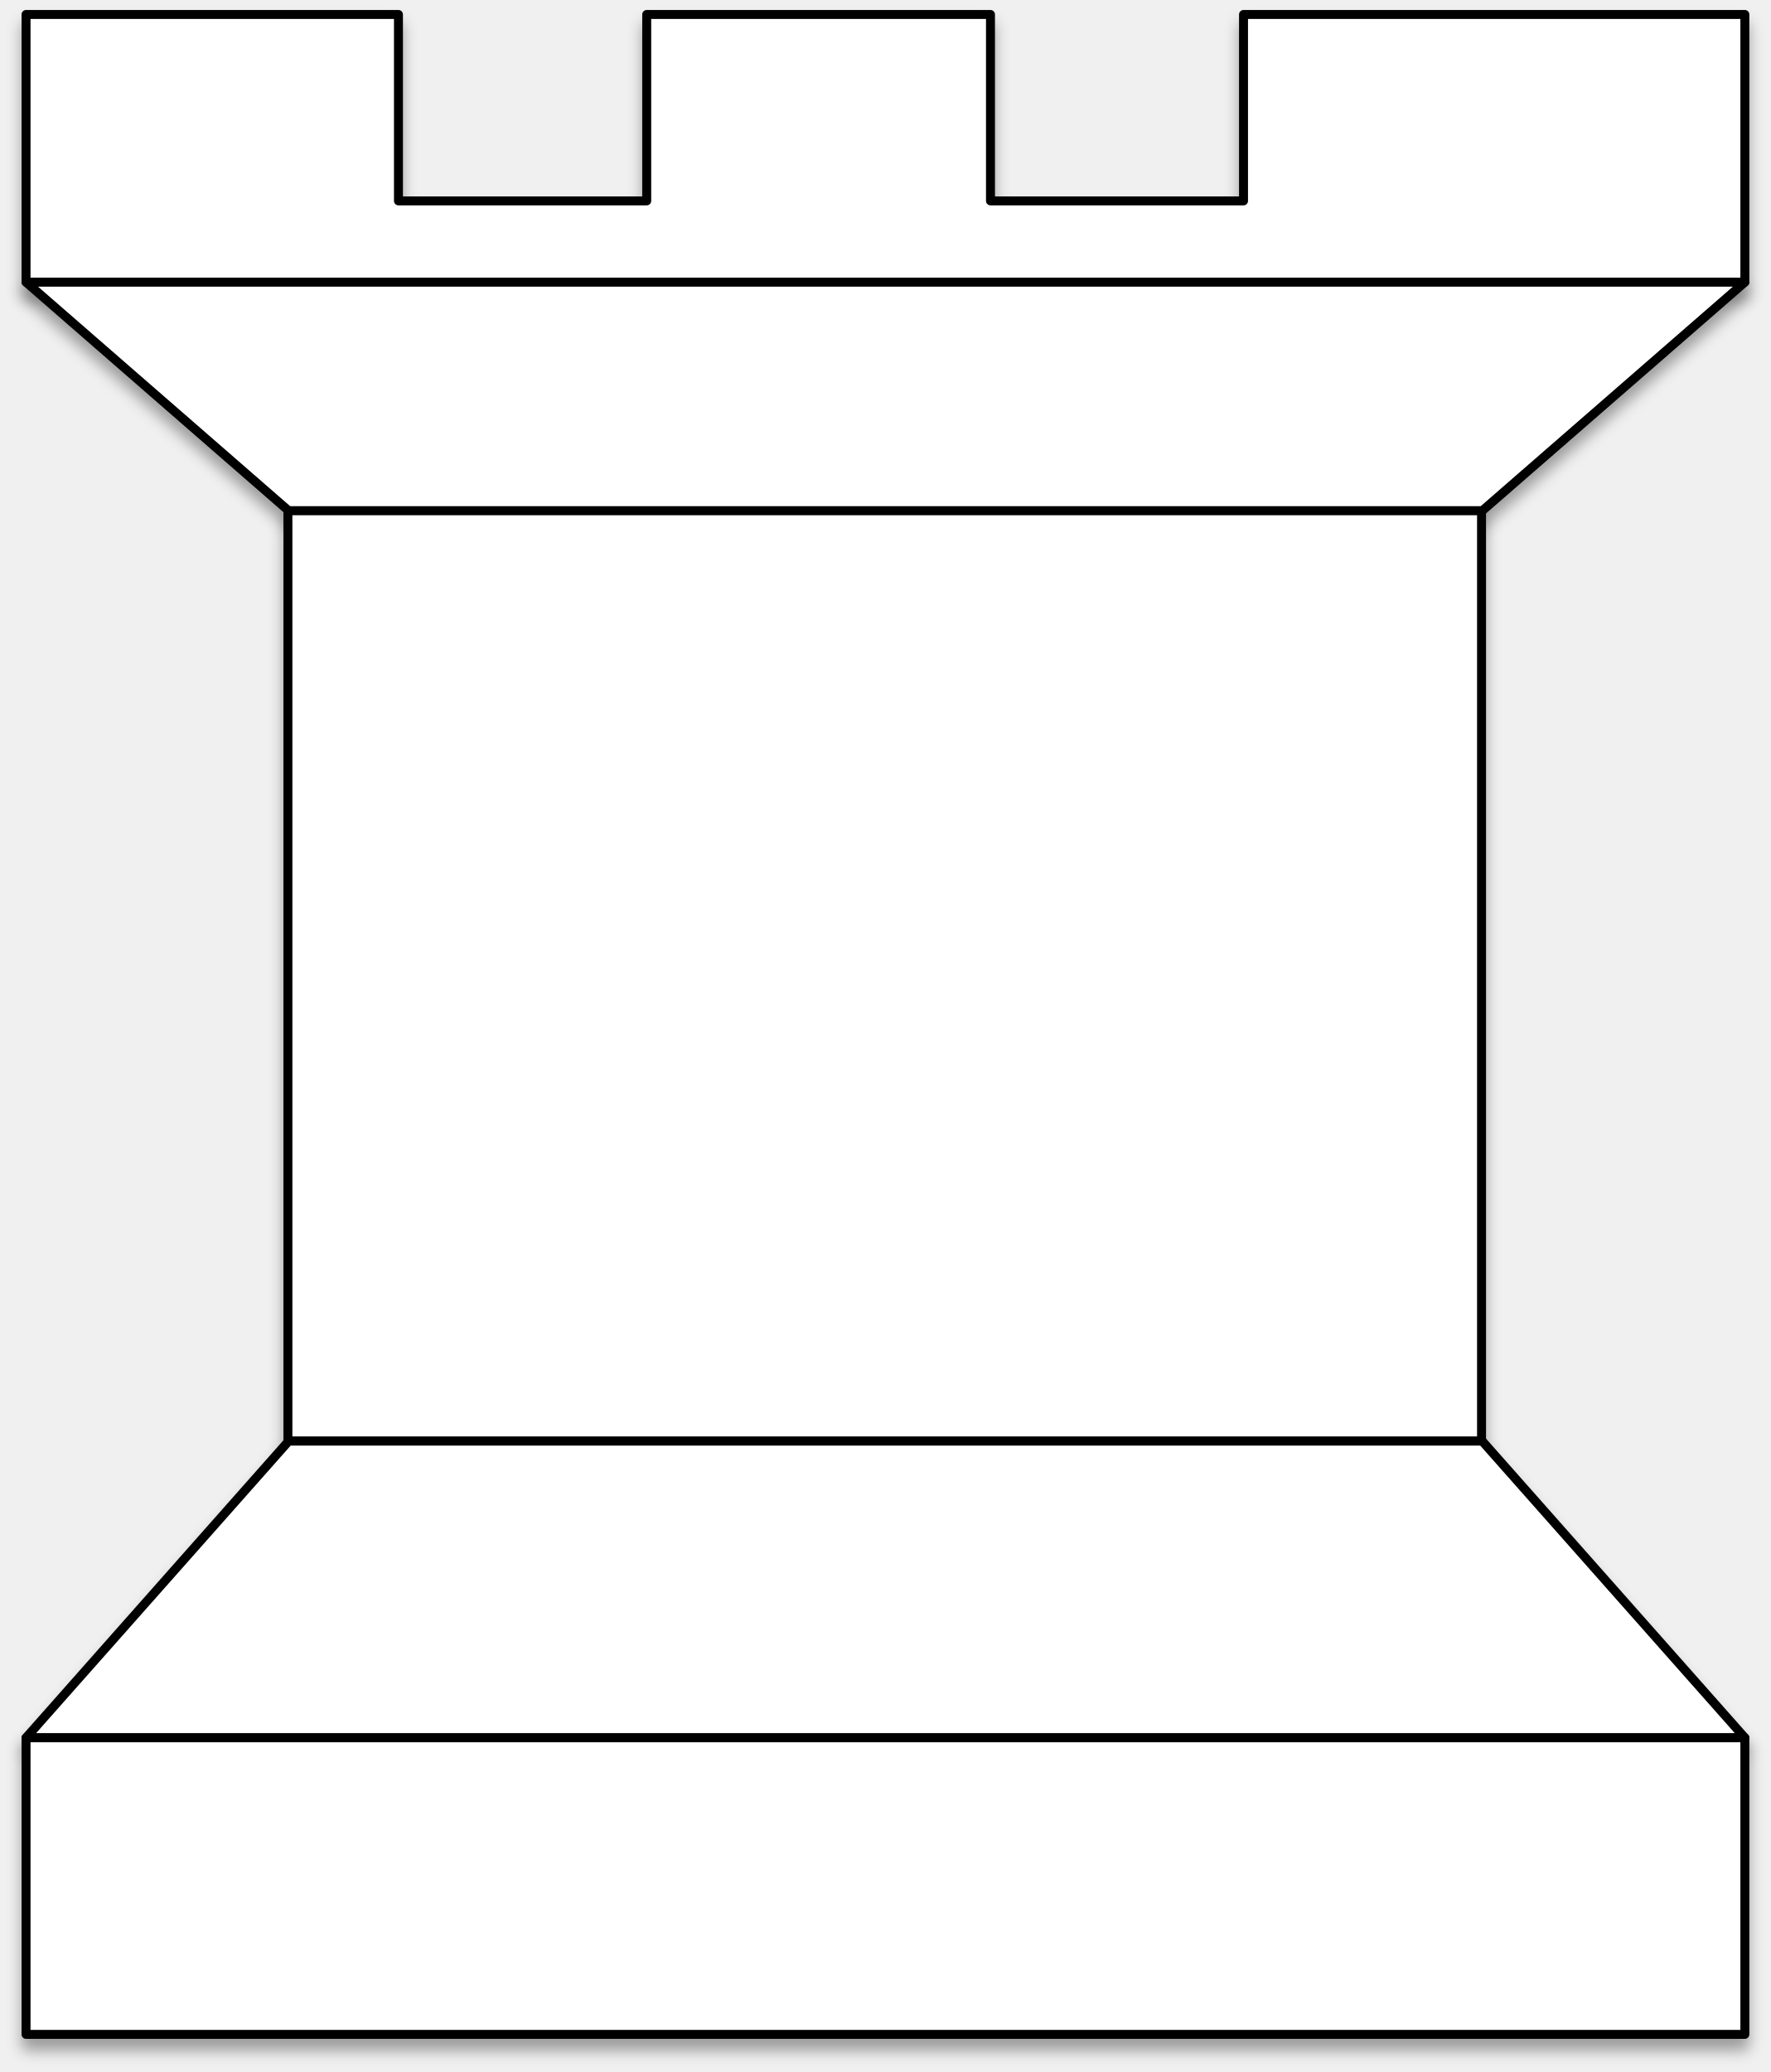
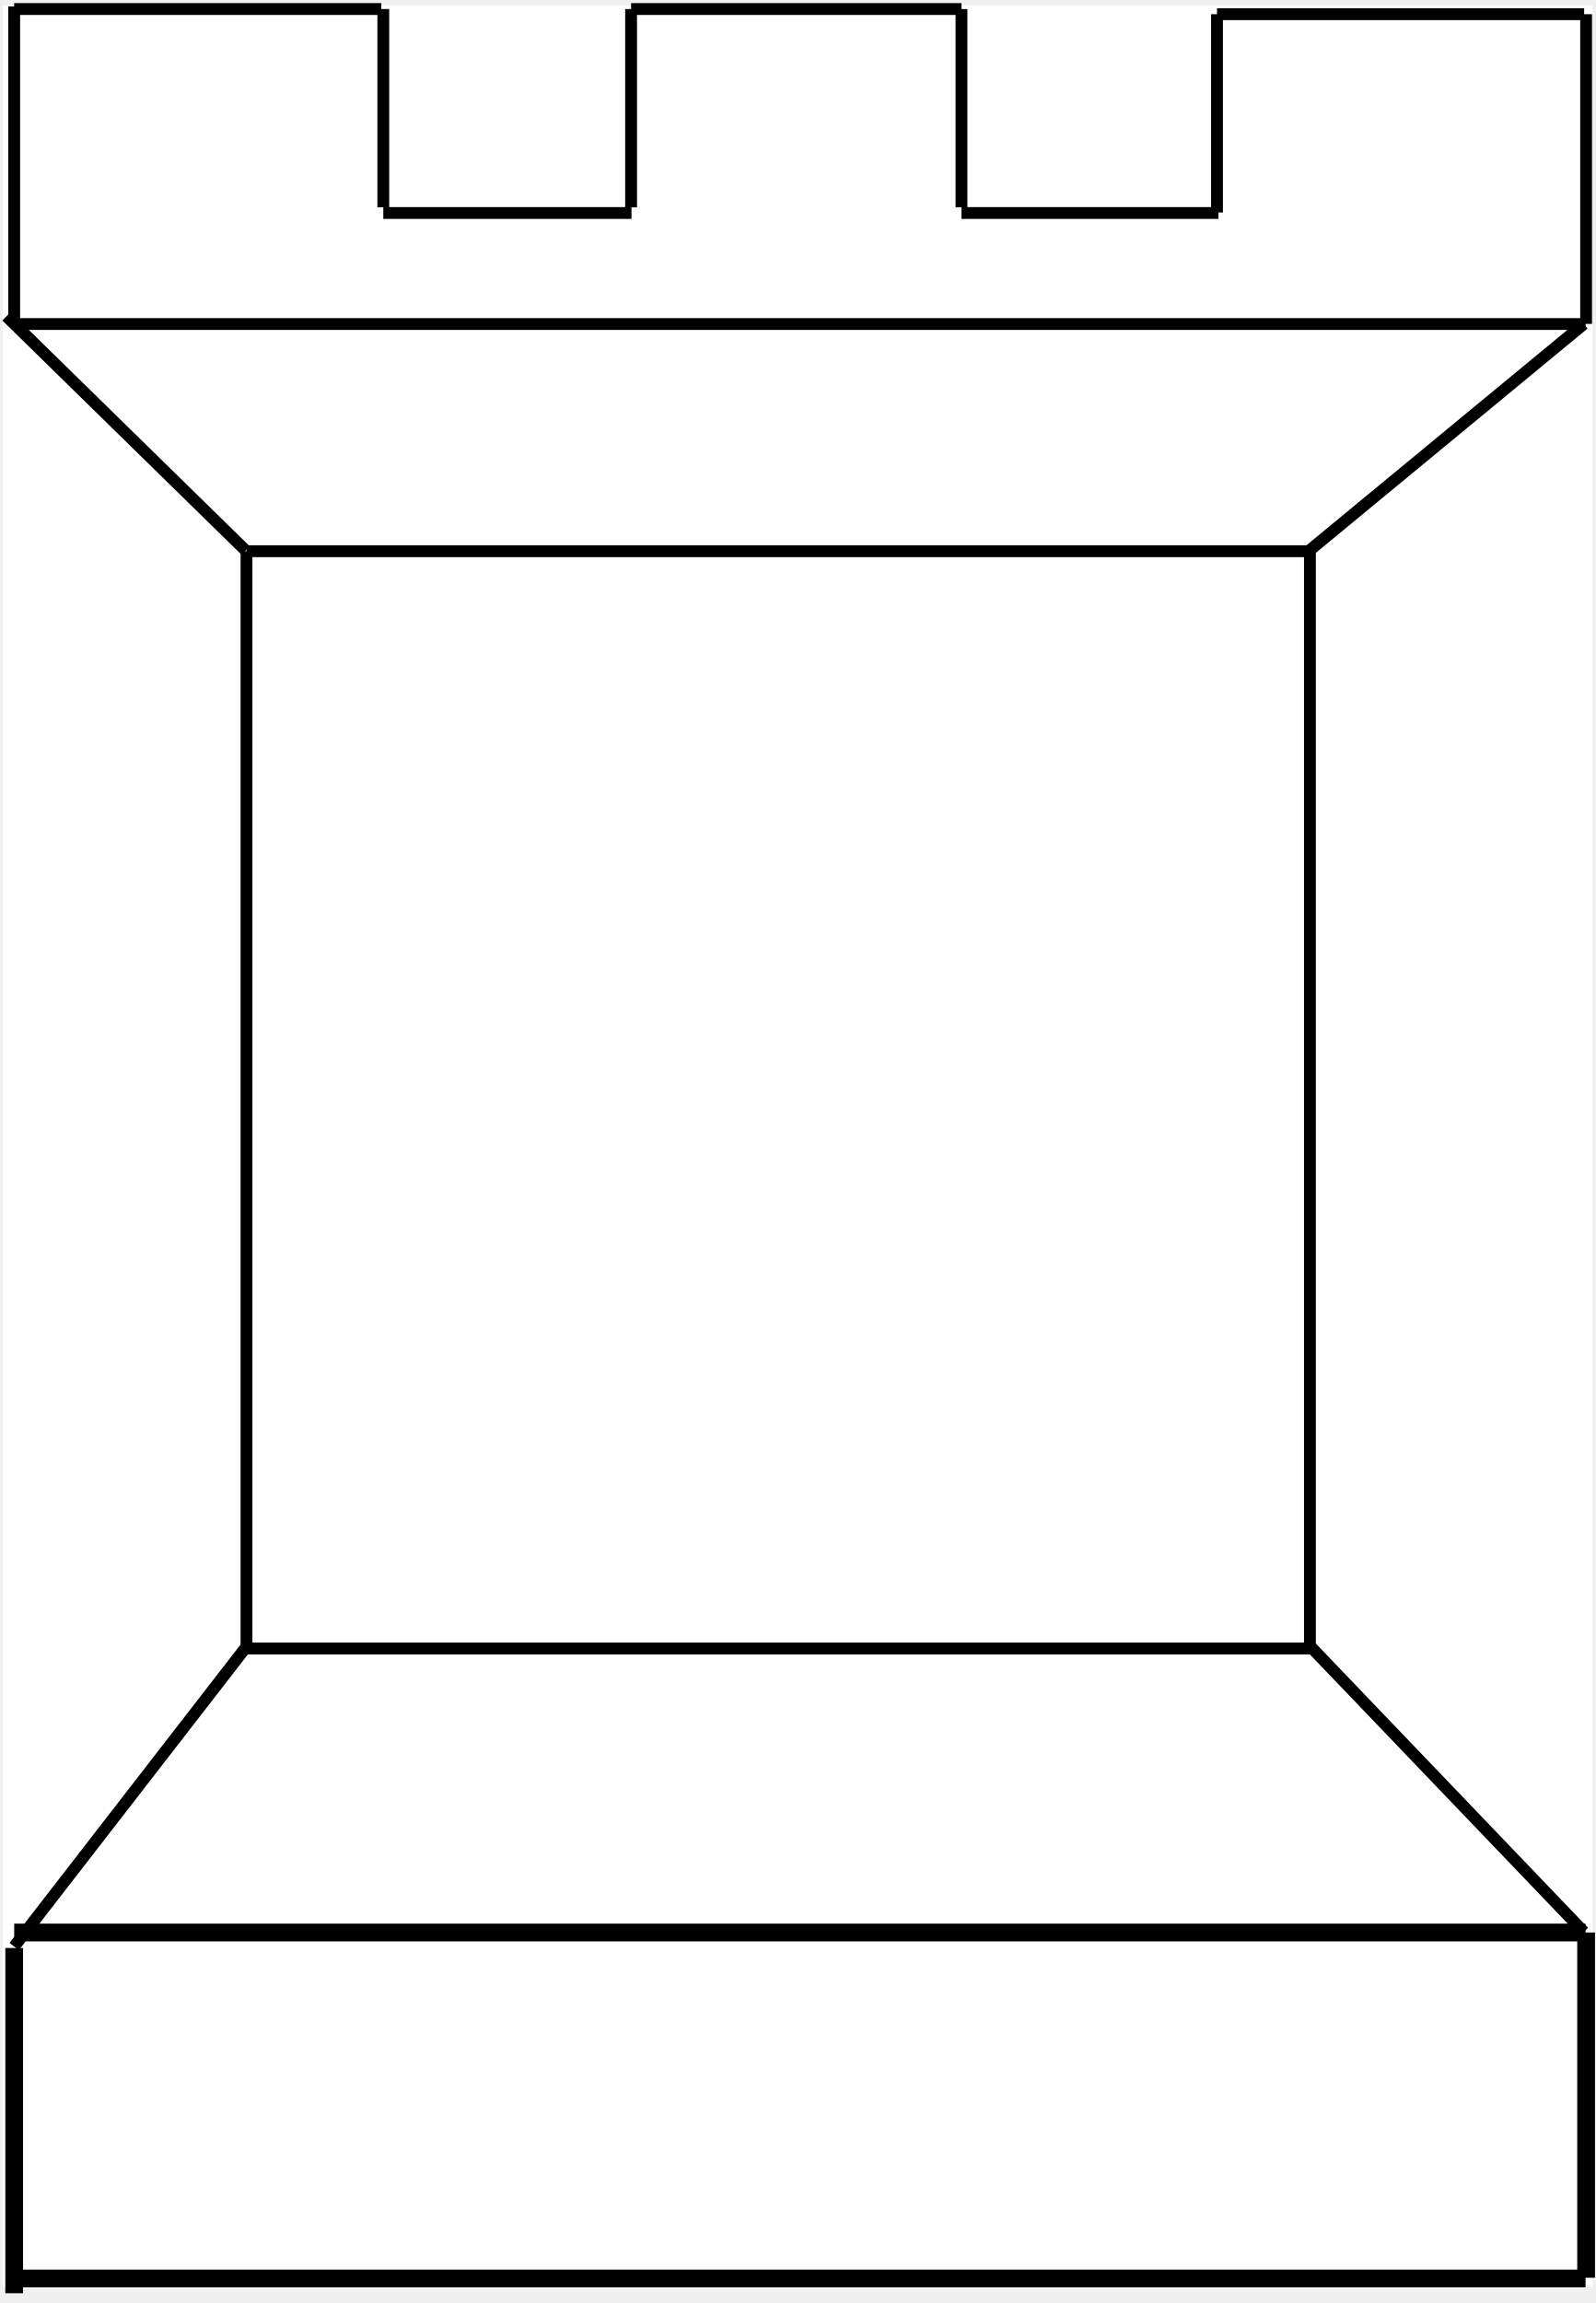
- <svg xmlns="http://www.w3.org/2000/svg" width="1224" height="1432" xml:space="preserve" overflow="hidden">
-   <defs>
-     <filter id="fx0" x="-10%" y="-10%" width="120%" height="120%" filterUnits="userSpaceOnUse" primitiveUnits="userSpaceOnUse">
-       <feComponentTransfer color-interpolation-filters="sRGB">
-         <feFuncR type="discrete" tableValues="0 0" />
-         <feFuncG type="discrete" tableValues="0 0" />
-         <feFuncB type="discrete" tableValues="0 0" />
-         <feFuncA type="linear" slope="0.349" intercept="0" />
-       </feComponentTransfer>
-       <feGaussianBlur stdDeviation="4.812 4.812" />
-     </filter>
-     <filter id="fx1" x="-10%" y="-10%" width="120%" height="120%" filterUnits="userSpaceOnUse" primitiveUnits="userSpaceOnUse">
-       <feComponentTransfer color-interpolation-filters="sRGB">
-         <feFuncR type="discrete" tableValues="0 0" />
-         <feFuncG type="discrete" tableValues="0 0" />
-         <feFuncB type="discrete" tableValues="0 0" />
-         <feFuncA type="linear" slope="0.349" intercept="0" />
-       </feComponentTransfer>
-       <feGaussianBlur stdDeviation="4.812 4.812" />
-     </filter>
-     <filter id="fx2" x="-10%" y="-10%" width="120%" height="120%" filterUnits="userSpaceOnUse" primitiveUnits="userSpaceOnUse">
-       <feComponentTransfer color-interpolation-filters="sRGB">
-         <feFuncR type="discrete" tableValues="0 0" />
-         <feFuncG type="discrete" tableValues="0 0" />
-         <feFuncB type="discrete" tableValues="0 0" />
-         <feFuncA type="linear" slope="0.349" intercept="0" />
-       </feComponentTransfer>
-       <feGaussianBlur stdDeviation="4.812 4.812" />
-     </filter>
-     <filter id="fx3" x="-10%" y="-10%" width="120%" height="120%" filterUnits="userSpaceOnUse" primitiveUnits="userSpaceOnUse">
-       <feComponentTransfer color-interpolation-filters="sRGB">
-         <feFuncR type="discrete" tableValues="0 0" />
-         <feFuncG type="discrete" tableValues="0 0" />
-         <feFuncB type="discrete" tableValues="0 0" />
-         <feFuncA type="linear" slope="0.349" intercept="0" />
-       </feComponentTransfer>
-       <feGaussianBlur stdDeviation="4.812 4.812" />
-     </filter>
-     <filter id="fx4" x="-10%" y="-10%" width="120%" height="120%" filterUnits="userSpaceOnUse" primitiveUnits="userSpaceOnUse">
-       <feComponentTransfer color-interpolation-filters="sRGB">
-         <feFuncR type="discrete" tableValues="0 0" />
-         <feFuncG type="discrete" tableValues="0 0" />
-         <feFuncB type="discrete" tableValues="0 0" />
-         <feFuncA type="linear" slope="0.349" intercept="0" />
-       </feComponentTransfer>
-       <feGaussianBlur stdDeviation="4.812 4.812" />
-     </filter>
-     <clipPath id="clip5">
-       <rect x="1588" y="449" width="1224" height="1432" />
-     </clipPath>
-     <clipPath id="clip6">
-       <path d="M1606 459 1606 644 2794 644 2794 459 2447.5 459 2447.5 587.839 2272.6 587.839 2272.6 459 2035 459 2035 587.839 1863.4 587.839 1863.4 459ZM1588 449 2812 449 2812 1881 1588 1881Z" fill-rule="evenodd" clip-rule="evenodd" />
-     </clipPath>
-     <clipPath id="clip7">
-       <path d="M1606 644 1787.5 802 2612.5 802 2794 644ZM1588 449 2812 449 2812 1881 1588 1881Z" fill-rule="evenodd" clip-rule="evenodd" />
-     </clipPath>
-     <clipPath id="clip8">
-       <path d="M1787 802 1787 1445 2612 1445 2612 802ZM1588 449 2812 449 2812 1881 1588 1881Z" fill-rule="evenodd" clip-rule="evenodd" />
-     </clipPath>
-     <clipPath id="clip9">
-       <path d="M1787.5 1445 1606 1650 2794 1650 2612.5 1445ZM1588 449 2812 449 2812 1881 1588 1881Z" fill-rule="evenodd" clip-rule="evenodd" />
-     </clipPath>
-     <clipPath id="clip10">
-       <path d="M1606 1650 1606 1855 2794 1855 2794 1650ZM1588 449 2812 449 2812 1881 1588 1881Z" fill-rule="evenodd" clip-rule="evenodd" />
-     </clipPath>
-   </defs>
-   <g clip-path="url(#clip5)" transform="translate(-1588 -449)">
-     <g clip-path="url(#clip6)">
-       <g filter="url(#fx0)" transform="translate(1587 448)">
-         <g>
-           <path d="M19 204.3 19 19.3 276.4 19.3 276.4 148.14 448 148.14 448 19.3 685.6 19.3 685.6 148.14 860.5 148.14 860.5 19.3 1207 19.3 1207 204.3Z" stroke="#000000" stroke-width="6" stroke-linejoin="round" stroke-miterlimit="10" fill="#FFFFFF" fill-rule="evenodd" />
-         </g>
-       </g>
-     </g>
-     <path d="M1606 644 1606 459 1863.4 459 1863.4 587.839 2035 587.839 2035 459 2272.6 459 2272.6 587.839 2447.5 587.839 2447.5 459 2794 459 2794 644Z" stroke="#000000" stroke-width="6.188" stroke-linejoin="round" stroke-miterlimit="10" fill="#FFFFFF" fill-rule="evenodd" />
-     <g clip-path="url(#clip7)">
-       <g filter="url(#fx1)" transform="translate(1587 633)">
-         <g>
-           <path d="M19 19.3 200.5 177.3 1025.5 177.3 1207 19.3Z" stroke="#000000" stroke-width="6" stroke-linejoin="round" stroke-miterlimit="10" fill="#FFFFFF" fill-rule="evenodd" />
-         </g>
-       </g>
-     </g>
-     <path d="M1606 644 1787.5 802 2612.5 802 2794 644Z" stroke="#000000" stroke-width="6.188" stroke-linejoin="round" stroke-miterlimit="10" fill="#FFFFFF" fill-rule="evenodd" />
-     <g clip-path="url(#clip8)">
-       <g filter="url(#fx2)" transform="translate(1768 791)">
-         <g>
-           <rect x="19" y="19.3" width="825" height="643" stroke="#000000" stroke-width="6" stroke-linejoin="round" stroke-miterlimit="10" fill="#FFFFFF" />
-         </g>
-       </g>
-     </g>
-     <rect x="1787" y="802" width="825" height="643" stroke="#000000" stroke-width="6.188" stroke-linejoin="round" stroke-miterlimit="10" fill="#FFFFFF" />
-     <g clip-path="url(#clip9)">
-       <g filter="url(#fx3)" transform="translate(1587 1434)">
-         <g>
-           <path d="M200.5 19.301 1025.5 19.301 1207 224.301 19 224.301Z" stroke="#000000" stroke-width="6" stroke-linejoin="round" stroke-miterlimit="10" fill="#FFFFFF" fill-rule="evenodd" />
-         </g>
-       </g>
-     </g>
-     <path d="M1787.5 1445 2612.5 1445 2794 1650 1606 1650Z" stroke="#000000" stroke-width="6.188" stroke-linejoin="round" stroke-miterlimit="10" fill="#FFFFFF" fill-rule="evenodd" />
-     <g clip-path="url(#clip10)">
-       <g filter="url(#fx4)" transform="translate(1587 1639)">
-         <g>
-           <rect x="19" y="19.3" width="1188" height="205" stroke="#000000" stroke-width="6" stroke-linejoin="round" stroke-miterlimit="10" fill="#FFFFFF" />
-         </g>
-       </g>
-     </g>
-     <rect x="1606" y="1650" width="1188" height="205" stroke="#000000" stroke-width="6.188" stroke-linejoin="round" stroke-miterlimit="10" fill="#FFFFFF" />
+ <svg xmlns="http://www.w3.org/2000/svg" width="618" height="892" xml:space="preserve" overflow="hidden">
+   <g transform="translate(-1134 -655)">
+     <path d="M1145.5 1299.5 1221.5 1299.5 1145.5 1378.5Z" stroke="#FFFFFF" stroke-width="6.875" stroke-miterlimit="8" fill="#FFFFFF" fill-rule="evenodd" />
+     <path d="M1745 870 1641 870 1745 780Z" fill="#FFFFFF" fill-rule="evenodd" />
+     <path d="M1743.5 1292.5 1743.5 1397.5 1640.5 1292.5Z" stroke="#FFFFFF" stroke-width="6.875" stroke-miterlimit="8" fill="#FFFFFF" fill-rule="evenodd" />
+     <rect x="1641.5" y="871.5" width="106" height="425" stroke="#FFFFFF" stroke-width="6.875" stroke-miterlimit="8" fill="#FFFFFF" />
+     <rect x="1138.5" y="868.5" width="90" height="424" stroke="#FFFFFF" stroke-width="6.875" stroke-miterlimit="8" fill="#FFFFFF" />
+     <path d="M1138.5 861.5 1138.5 786.5 1217.5 861.5Z" stroke="#FFFFFF" stroke-width="6.875" stroke-miterlimit="8" fill="#FFFFFF" fill-rule="evenodd" />
+     <path d="M1741.5 862.5 1653.5 862.5 1741.5 794.5Z" stroke="#C1E5F5" stroke-width="6.875" stroke-miterlimit="8" fill="#E97132" fill-rule="evenodd" />
+     <rect x="1138.5" y="660.5" width="609" height="877" stroke="#FFFFFF" stroke-width="6.875" stroke-miterlimit="8" fill="#FFFFFF" />
+     <path d="M0 0 0 424.722" stroke="#000000" stroke-width="4.583" stroke-miterlimit="8" fill="none" fill-rule="evenodd" transform="matrix(1 0 0 -1 1229.5 1293.22)" />
+     <path d="M0 0 0 424.722" stroke="#000000" stroke-width="4.583" stroke-miterlimit="8" fill="none" fill-rule="evenodd" transform="matrix(1 0 0 -1 1641.5 1293.22)" />
+     <path d="M1229.5 868.5 1642 868.501" stroke="#000000" stroke-width="4.583" stroke-miterlimit="8" fill="none" fill-rule="evenodd" />
+     <path d="M1229.5 1293.5 1642 1293.5" stroke="#000000" stroke-width="4.583" stroke-miterlimit="8" fill="none" fill-rule="evenodd" />
+     <path d="M1229.16 868.218 1136.5 777.5" stroke="#000000" stroke-width="4.583" stroke-miterlimit="8" fill="none" fill-rule="evenodd" />
+     <path d="M0 0 106.102 87.557" stroke="#000000" stroke-width="4.583" stroke-miterlimit="8" fill="none" fill-rule="evenodd" transform="matrix(1 0 0 -1 1641.5 868.057)" />
+     <path d="M1139.5 780.5 1748.29 780.501" stroke="#000000" stroke-width="4.583" stroke-miterlimit="8" fill="none" fill-rule="evenodd" />
+     <path d="M0 0 90.191 116.427" stroke="#000000" stroke-width="4.583" stroke-miterlimit="8" fill="none" fill-rule="evenodd" transform="matrix(-1 0 0 1 1229.69 1292.5)" />
+     <path d="M1641.5 1292.5 1747.6 1403.24" stroke="#000000" stroke-width="4.583" stroke-miterlimit="8" fill="none" fill-rule="evenodd" />
+     <path d="M0 0 0 122.803" stroke="#000000" stroke-width="4.583" stroke-miterlimit="8" fill="none" fill-rule="evenodd" transform="matrix(1 0 0 -1 1139.5 780.303)" />
+     <path d="M0 0 0 119.958" stroke="#000000" stroke-width="4.583" stroke-miterlimit="8" fill="none" fill-rule="evenodd" transform="matrix(1 0 0 -1 1748.5 780.458)" />
+     <path d="M0 0 142.241 0" stroke="#000000" stroke-width="4.583" stroke-miterlimit="8" fill="none" fill-rule="evenodd" transform="matrix(-1 0 0 1 1747.74 660.5)" />
+     <path d="M0 0 142.241 0" stroke="#000000" stroke-width="4.583" stroke-miterlimit="8" fill="none" fill-rule="evenodd" transform="matrix(-1 0 0 1 1281.74 658.5)" />
+     <path d="M1282.5 658.5 1282.5 735.311" stroke="#000000" stroke-width="4.583" stroke-miterlimit="8" fill="none" fill-rule="evenodd" />
+     <path d="M1605.5 660.5 1605.5 737.311" stroke="#000000" stroke-width="4.583" stroke-miterlimit="8" fill="none" fill-rule="evenodd" />
+     <path d="M0 0 99.569 0" stroke="#000000" stroke-width="4.583" stroke-miterlimit="8" fill="none" fill-rule="evenodd" transform="matrix(-1 0 0 1 1606.07 737.5)" />
+     <path d="M0 0 96.145 0" stroke="#000000" stroke-width="4.583" stroke-miterlimit="8" fill="none" fill-rule="evenodd" transform="matrix(-1 0 0 1 1378.65 737.5)" />
+     <path d="M1378.5 658.5 1378.5 735.311" stroke="#000000" stroke-width="4.583" stroke-miterlimit="8" fill="none" fill-rule="evenodd" />
+     <path d="M1506.5 658.5 1506.5 735.311" stroke="#000000" stroke-width="4.583" stroke-miterlimit="8" fill="none" fill-rule="evenodd" />
+     <path d="M0 0 128.018 0" stroke="#000000" stroke-width="4.583" stroke-miterlimit="8" fill="none" fill-rule="evenodd" transform="matrix(-1 0 0 1 1506.52 658.5)" />
+     <path d="M1139.5 1409.5 1139.5 1543.21" stroke="#000000" stroke-width="6.875" stroke-miterlimit="8" fill="none" fill-rule="evenodd" />
+     <path d="M1748.5 1403.5 1748.5 1537.21" stroke="#000000" stroke-width="6.875" stroke-miterlimit="8" fill="none" fill-rule="evenodd" />
+     <path d="M1139.5 1403.5 1748.29 1403.5" stroke="#000000" stroke-width="6.875" stroke-miterlimit="8" fill="none" fill-rule="evenodd" />
+     <path d="M1139.5 1537.5 1748.29 1537.5" stroke="#000000" stroke-width="6.875" stroke-miterlimit="8" fill="none" fill-rule="evenodd" />
  </g>
</svg>
